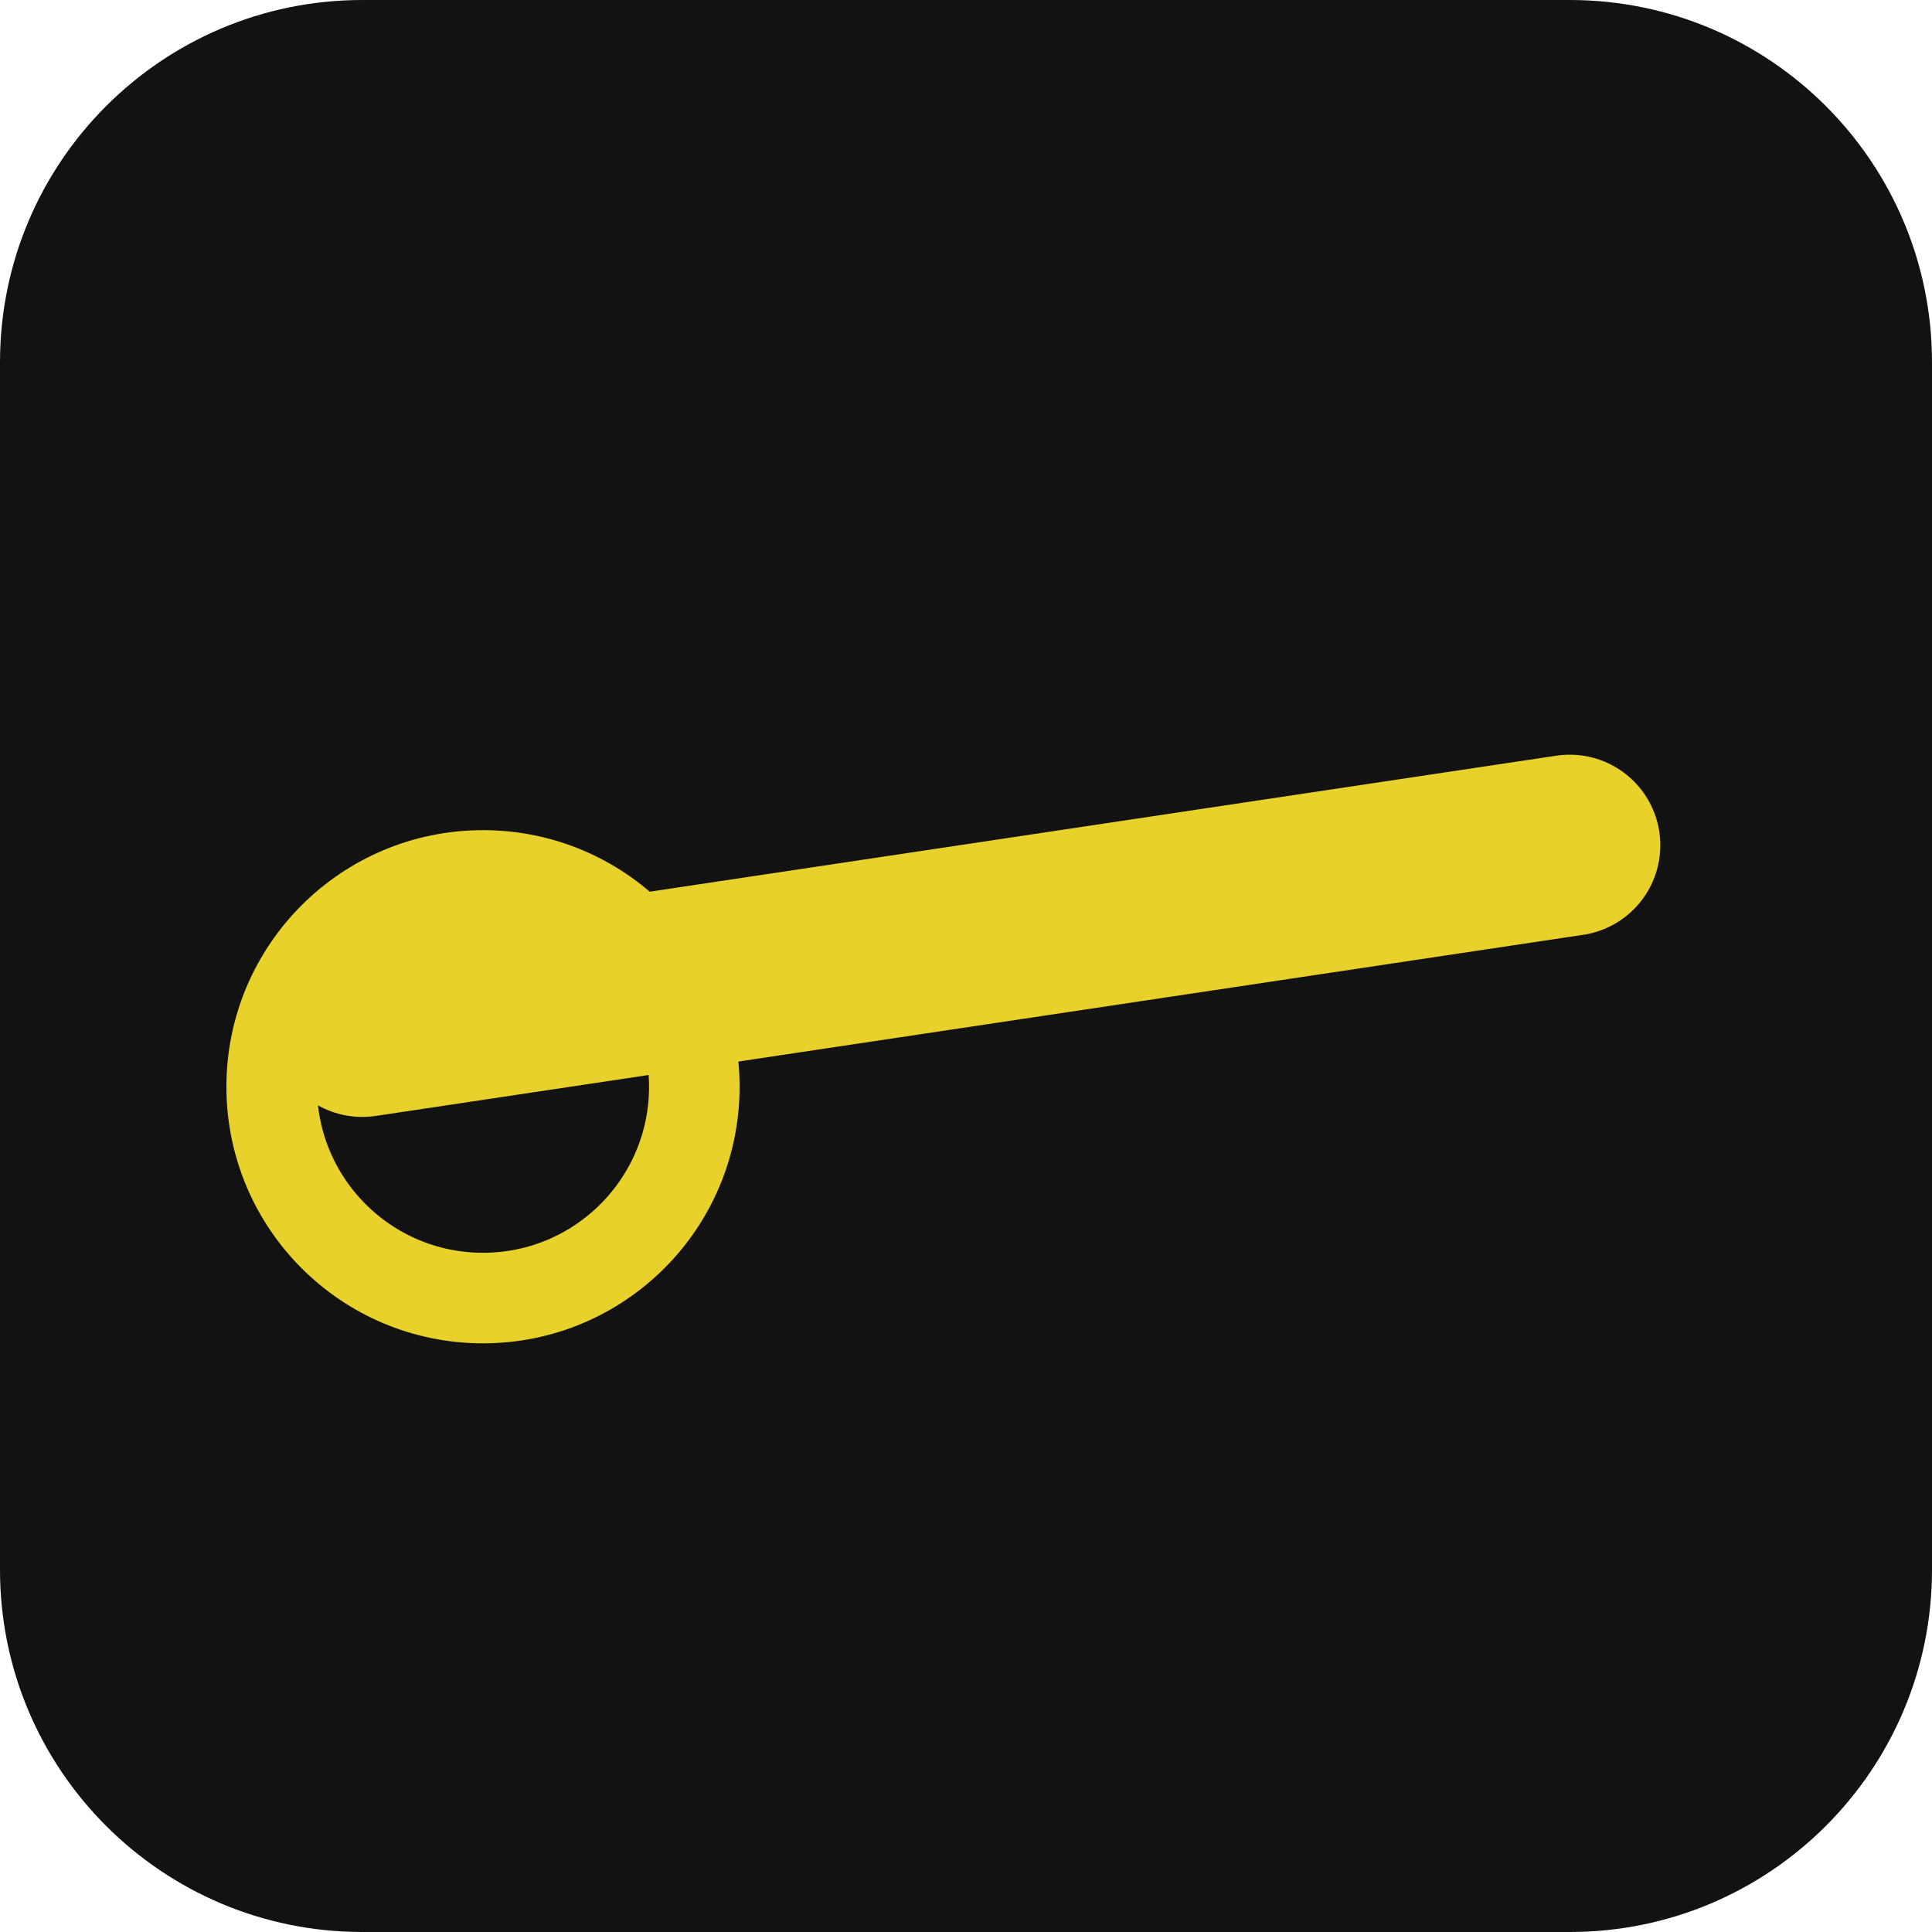
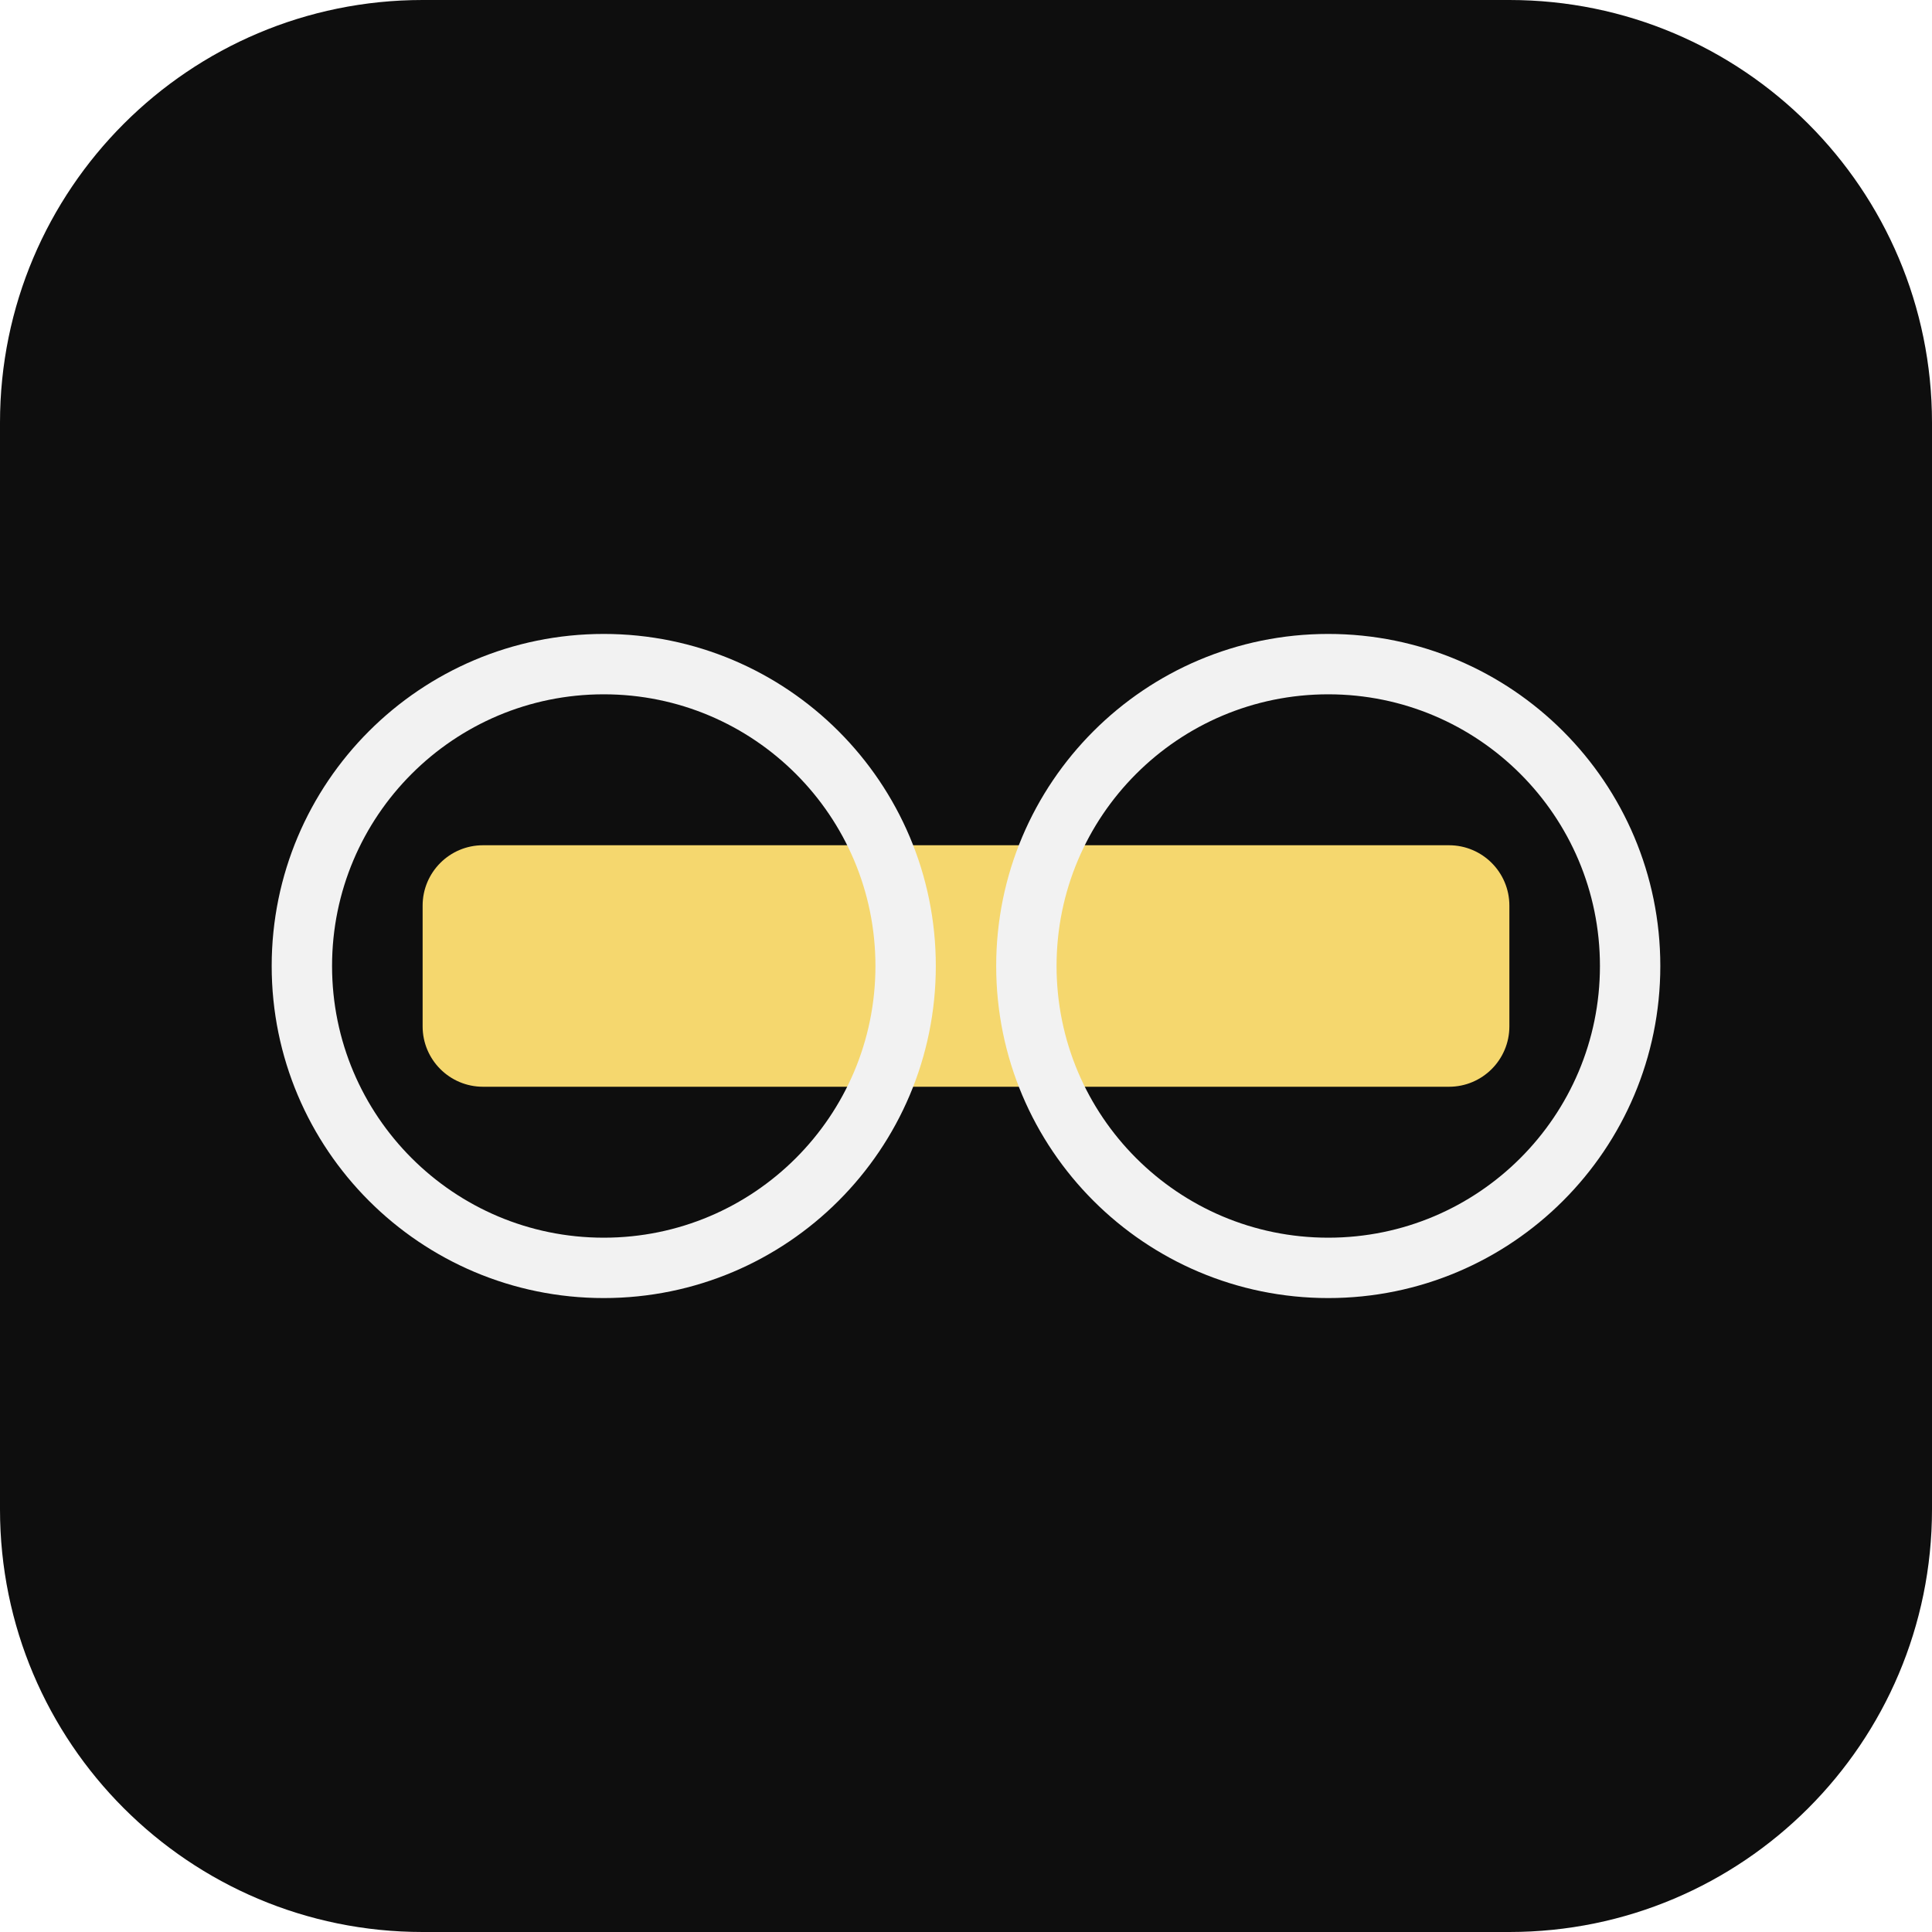
<svg xmlns="http://www.w3.org/2000/svg" viewBox="0 0 64 64">
-   <rect width="64" height="64" rx="12" fill="#121212" />
-   <path d="M12 34 L52 28" stroke="#e8d12a" stroke-width="6" stroke-linecap="round" />
-   <circle cx="16" cy="36" r="7" fill="none" stroke="#e8d12a" stroke-width="3" />
+   <rect width="64" height="64" rx="14" fill="#0e0e0e" />
+   <rect x="14" y="28" width="36" height="8" rx="2" fill="#f5d76e" />
+   <circle cx="20" cy="32" r="10" fill="none" stroke="#f2f2f2" stroke-width="2" />
+   <circle cx="44" cy="32" r="10" fill="none" stroke="#f2f2f2" stroke-width="2" />
</svg>
